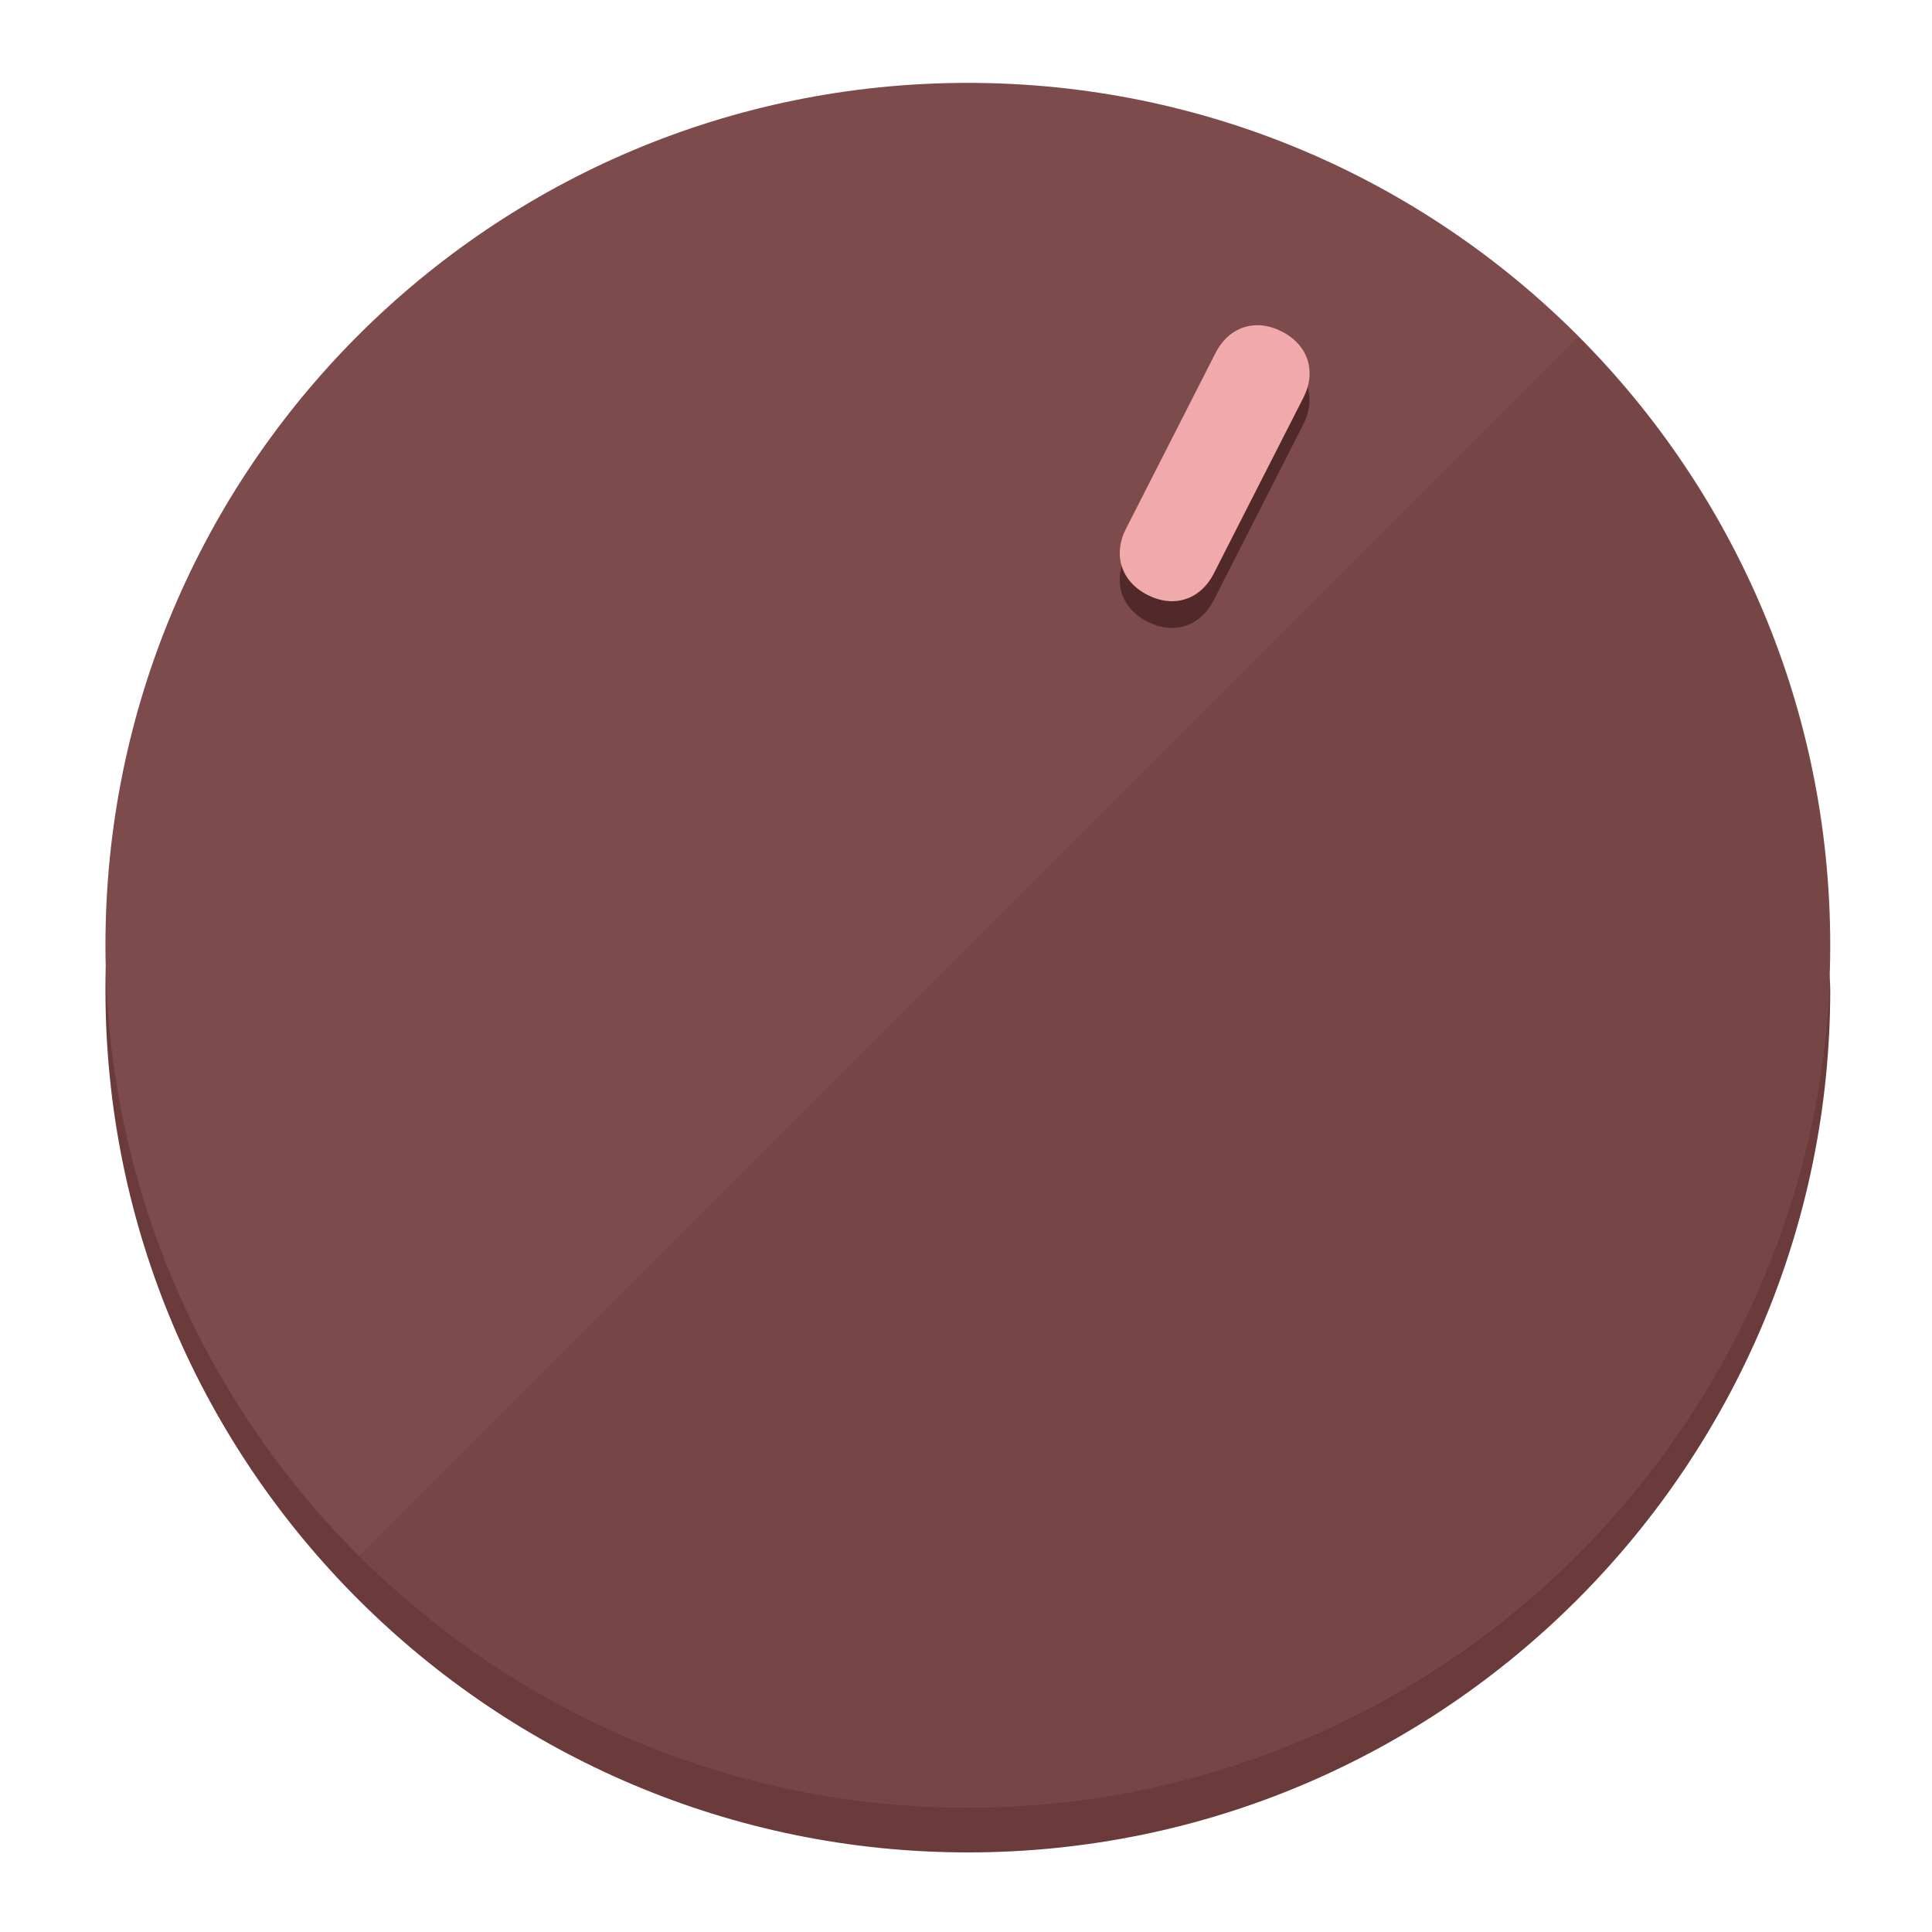
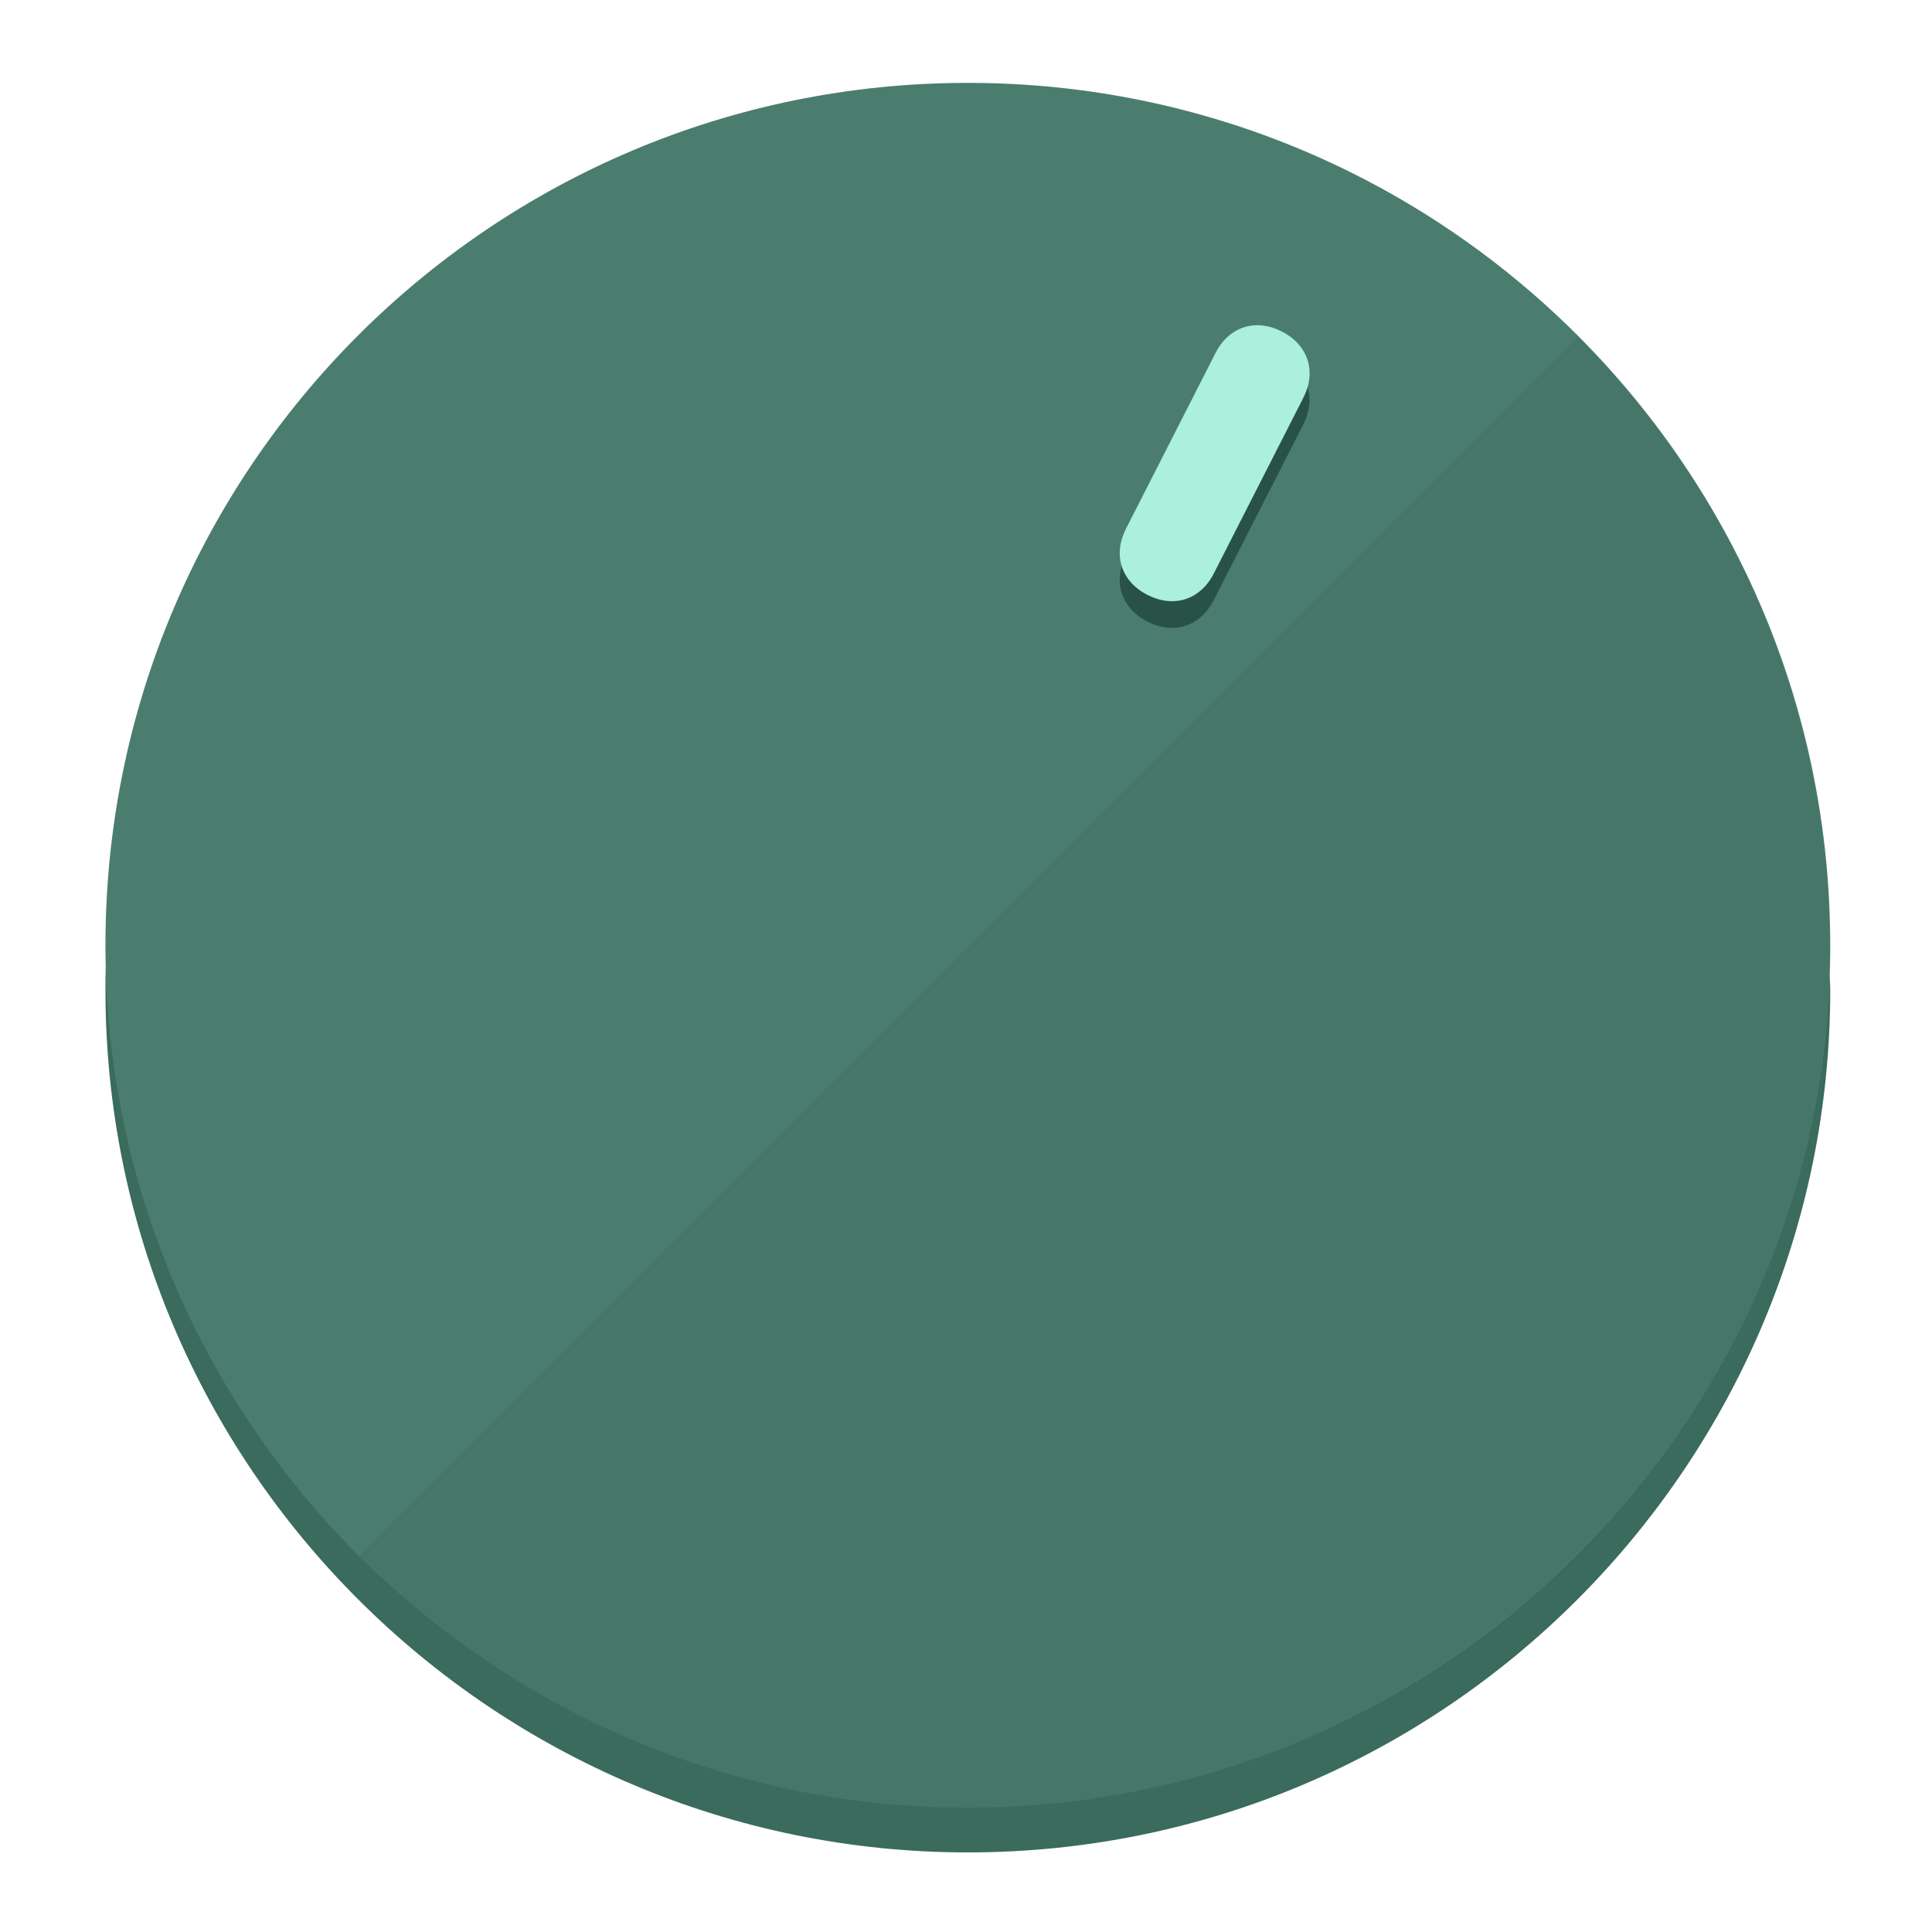
<svg xmlns="http://www.w3.org/2000/svg" height="120px" width="120px" version="1.1" id="Layer_1" viewBox="0 0 496.8 496.8" xml:space="preserve">
  <defs id="defs23" />
  <g id="g3158">
-     <path style="display:inline;fill:#6B3A3B;fill-opacity:1;stroke-width:1.584" d="m 248.875,445.92 c 116.582,0 212.89,-91.238 220.493,-205.286 0,5.069 1.267,8.87 1.267,13.939 0,121.651 -98.842,221.76 -221.76,221.76 -121.651,0 -221.76,-98.842 -221.76,-221.76 0,-5.069 0,-8.87 1.267,-13.939 7.603,114.048 103.91,205.286 220.493,205.286 z" id="path8" />
-     <circle style="display:inline;fill:#7D4B4C;fill-opacity:1;stroke-width:1.584" cx="248.875" cy="243.071" r="221.76" id="circle12" />
-     <path style="display:inline;fill:#52292A;fill-opacity:0.154;stroke-width:1.587" d="m 405.744,86.606 c 86.308,86.308 86.308,227.193 0,313.5 -86.308,86.308 -227.193,86.308 -313.5,0" id="path14" />
+     <path style="display:inline;fill:#3A6B5D;fill-opacity:1;stroke-width:1.584" d="m 248.875,445.92 c 116.582,0 212.89,-91.238 220.493,-205.286 0,5.069 1.267,8.87 1.267,13.939 0,121.651 -98.842,221.76 -221.76,221.76 -121.651,0 -221.76,-98.842 -221.76,-221.76 0,-5.069 0,-8.87 1.267,-13.939 7.603,114.048 103.91,205.286 220.493,205.286 z" id="path8" />
+     <circle style="display:inline;fill:#4B7D6F;fill-opacity:1;stroke-width:1.584" cx="248.875" cy="243.071" r="221.76" id="circle12" />
+     <path style="display:inline;fill:#295246;fill-opacity:0.154;stroke-width:1.587" d="m 405.744,86.606 c 86.308,86.308 86.308,227.193 0,313.5 -86.308,86.308 -227.193,86.308 -313.5,0" id="path14" />
  </g>
  <g id="g3198">
    <circle style="display:none;fill:#000000;fill-opacity:0;stroke-width:1.584" cx="331.97" cy="104.232" r="221.76" id="circle12-3" transform="rotate(27)" />
-     <path style="display:inline;fill:#52292A;fill-opacity:1;stroke-width:1.584" d="m 312.114,154.319 c -3.452,6.774 -10.269,8.99 -17.044,5.538 v 0 c -6.775,-3.452 -8.99,-10.269 -5.538,-17.044 l 23.012,-45.163 c 3.452,-6.774 10.269,-8.99 17.044,-5.538 v 0 c 6.774,3.452 8.99,10.269 5.538,17.044 z" id="path3789" />
-     <path style="display:inline;fill:#F0AAAC;stroke-width:1.584" d="m 312.13,147.448 c -3.452,6.775 -10.269,8.99 -17.044,5.538 v 0 c -6.774,-3.452 -8.99,-10.269 -5.538,-17.044 l 23.012,-45.163 c 3.452,-6.775 10.269,-8.99 17.044,-5.538 v 0 c 6.775,3.452 8.99,10.269 5.538,17.044 z" id="path915" />
+     <path style="display:inline;fill:#295246;fill-opacity:1;stroke-width:1.584" d="m 312.114,154.319 c -3.452,6.774 -10.269,8.99 -17.044,5.538 v 0 c -6.775,-3.452 -8.99,-10.269 -5.538,-17.044 l 23.012,-45.163 c 3.452,-6.774 10.269,-8.99 17.044,-5.538 v 0 c 6.774,3.452 8.99,10.269 5.538,17.044 z" id="path3789" />
+     <path style="display:inline;fill:#AAF0DC;stroke-width:1.584" d="m 312.13,147.448 c -3.452,6.775 -10.269,8.99 -17.044,5.538 v 0 c -6.774,-3.452 -8.99,-10.269 -5.538,-17.044 l 23.012,-45.163 c 3.452,-6.775 10.269,-8.99 17.044,-5.538 v 0 c 6.775,3.452 8.99,10.269 5.538,17.044 z" id="path915" />
  </g>
</svg>
